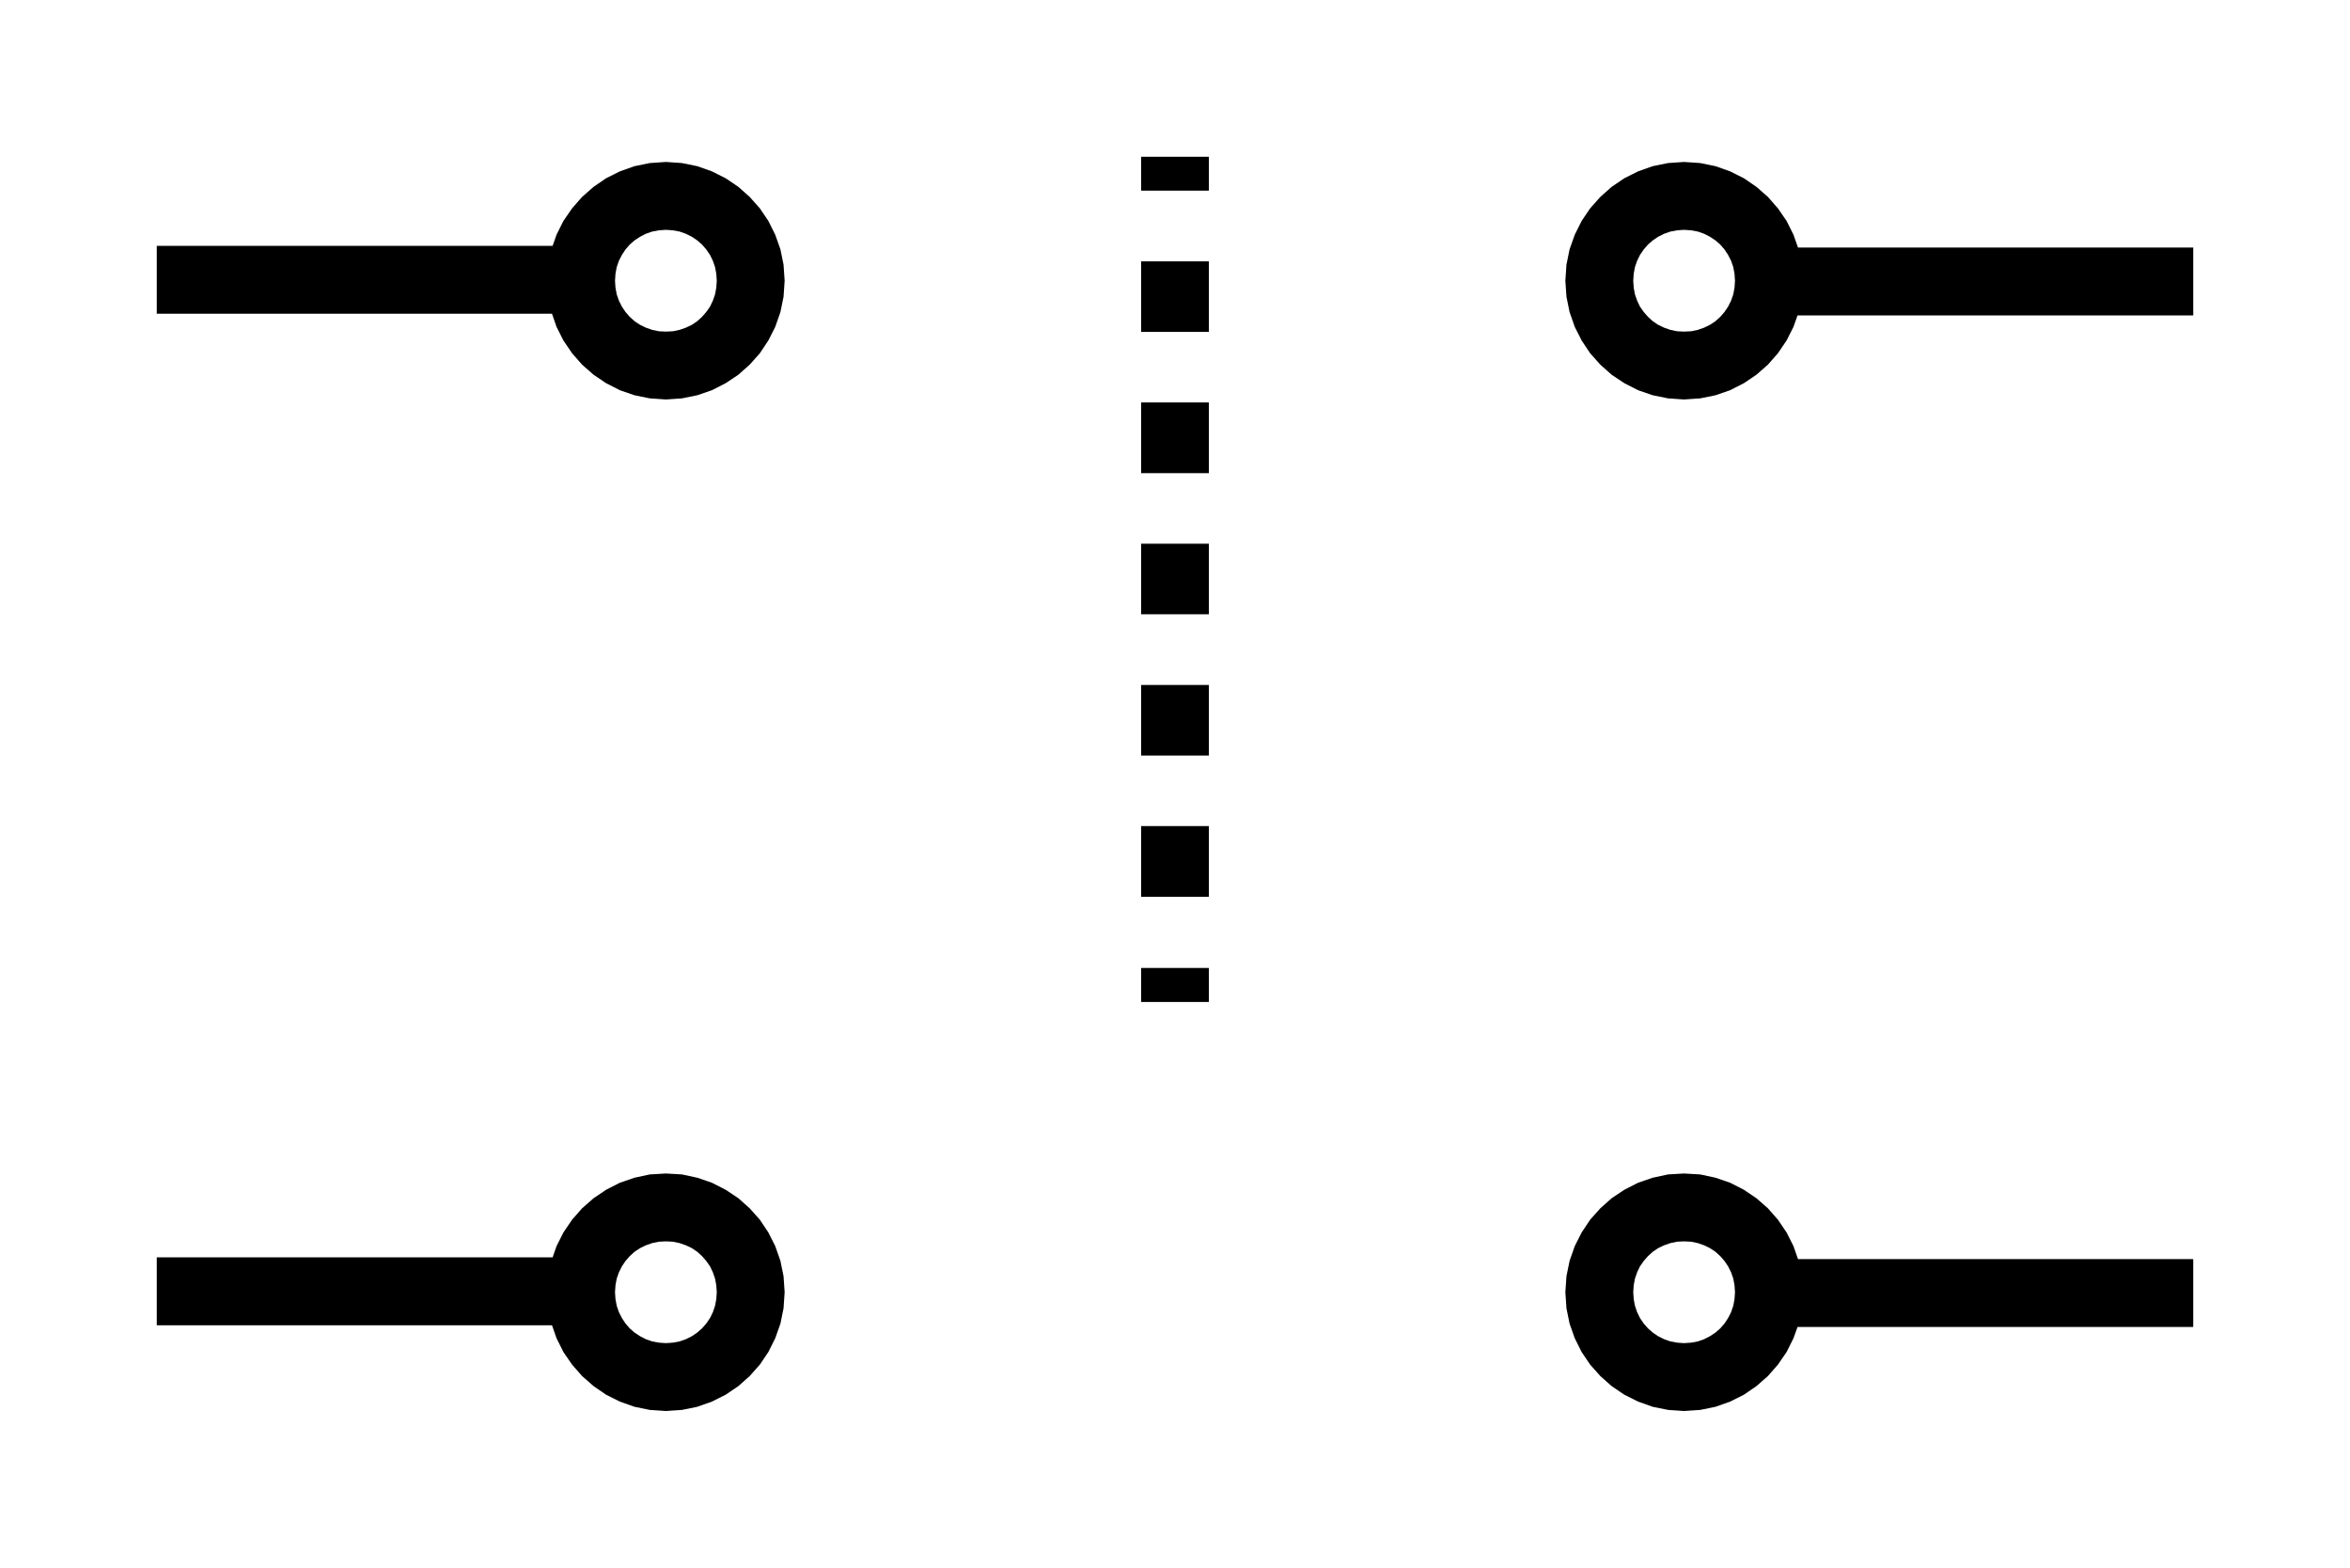
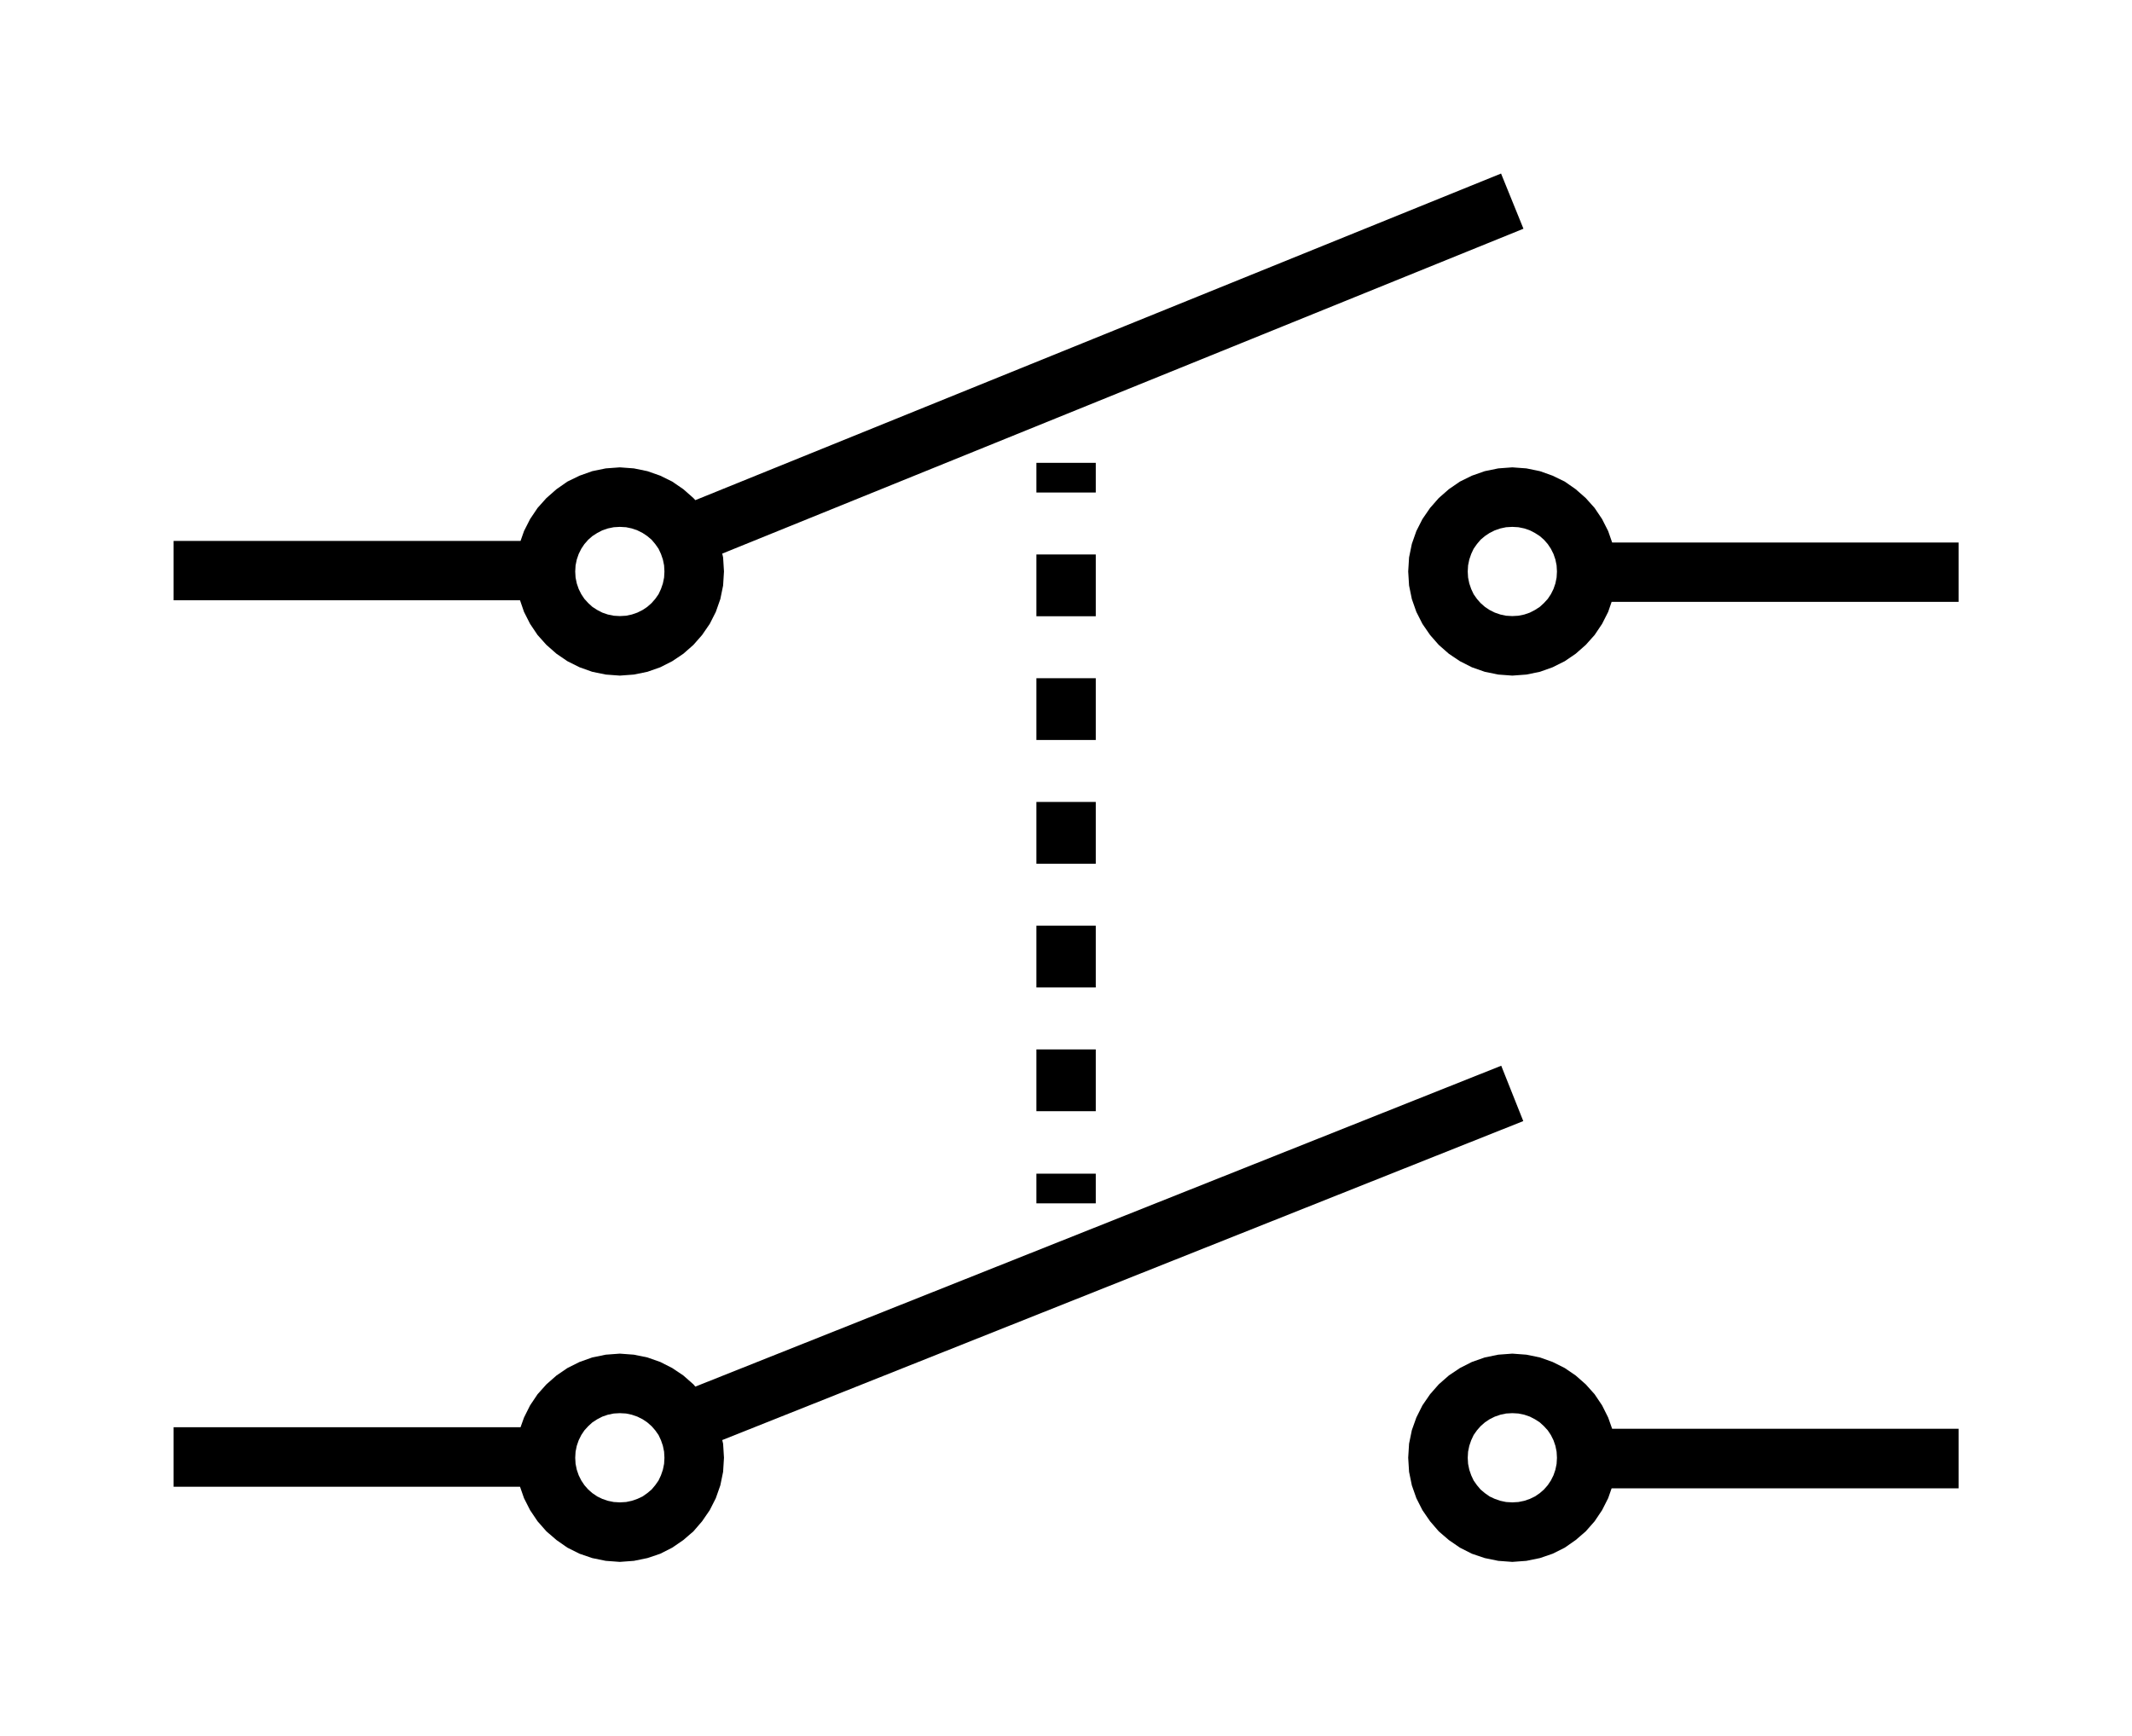
- <svg xmlns="http://www.w3.org/2000/svg" version="1.1" viewBox="-7.495 -5 14.99 10" fill="black" stroke="none">
-   <path d="M -0.216 1.174 L -0.216 1.391 L 0.216 1.391 L 0.216 1.174 L -0.216 1.174 Z" />
-   <path fill-rule="evenodd" d="M -3.974 3.453 L -3.945 3.536 L -3.901 3.624 L -3.846 3.704 L -3.782 3.777 L -3.709 3.841 L -3.629 3.896 L -3.541 3.94 L -3.448 3.973 L -3.35 3.993 L -3.247 4 L -3.145 3.993 L -3.047 3.973 L -2.954 3.94 L -2.866 3.896 L -2.785 3.841 L -2.713 3.777 L -2.648 3.704 L -2.594 3.624 L -2.55 3.536 L -2.517 3.443 L -2.497 3.345 L -2.49 3.242 L -2.497 3.14 L -2.517 3.042 L -2.55 2.948 L -2.594 2.861 L -2.648 2.78 L -2.713 2.707 L -2.785 2.643 L -2.866 2.589 L -2.954 2.544 L -3.047 2.512 L -3.145 2.491 L -3.247 2.485 L -3.35 2.491 L -3.448 2.512 L -3.541 2.544 L -3.629 2.589 L -3.709 2.643 L -3.782 2.707 L -3.846 2.78 L -3.901 2.861 L -3.945 2.948 L -3.97 3.02 L -6.495 3.02 L -6.495 3.453 L -3.974 3.453 Z M -3.247 2.918 L -3.203 2.92 L -3.16 2.929 L -3.12 2.943 L -3.082 2.961 L -3.048 2.984 L -3.017 3.012 L -2.99 3.043 L -2.966 3.077 L -2.948 3.115 L -2.934 3.155 L -2.926 3.198 L -2.923 3.242 L -2.926 3.287 L -2.934 3.329 L -2.948 3.37 L -2.966 3.407 L -2.99 3.442 L -3.017 3.473 L -3.048 3.5 L -3.082 3.523 L -3.12 3.542 L -3.16 3.556 L -3.203 3.564 L -3.247 3.567 L -3.292 3.564 L -3.335 3.556 L -3.375 3.542 L -3.412 3.523 L -3.447 3.5 L -3.478 3.473 L -3.505 3.442 L -3.528 3.407 L -3.547 3.37 L -3.561 3.329 L -3.569 3.287 L -3.572 3.242 L -3.569 3.198 L -3.561 3.155 L -3.547 3.115 L -3.528 3.077 L -3.505 3.043 L -3.478 3.012 L -3.447 2.984 L -3.412 2.961 L -3.375 2.943 L -3.335 2.929 L -3.292 2.92 L -3.247 2.918 Z" />
-   <path fill-rule="evenodd" d="M -3.974 -2.999 L -3.945 -2.915 L -3.901 -2.828 L -3.846 -2.747 L -3.782 -2.674 L -3.709 -2.61 L -3.629 -2.556 L -3.541 -2.511 L -3.448 -2.479 L -3.35 -2.459 L -3.247 -2.452 L -3.145 -2.459 L -3.047 -2.479 L -2.954 -2.511 L -2.866 -2.556 L -2.785 -2.61 L -2.713 -2.674 L -2.648 -2.747 L -2.594 -2.828 L -2.55 -2.915 L -2.517 -3.009 L -2.497 -3.107 L -2.49 -3.209 L -2.497 -3.312 L -2.517 -3.41 L -2.55 -3.503 L -2.594 -3.591 L -2.648 -3.671 L -2.713 -3.744 L -2.785 -3.808 L -2.866 -3.863 L -2.954 -3.907 L -3.047 -3.94 L -3.145 -3.96 L -3.247 -3.967 L -3.35 -3.96 L -3.448 -3.94 L -3.541 -3.907 L -3.629 -3.863 L -3.709 -3.808 L -3.782 -3.744 L -3.846 -3.671 L -3.901 -3.591 L -3.945 -3.503 L -3.97 -3.432 L -6.495 -3.432 L -6.495 -2.999 L -3.974 -2.999 Z M -3.247 -3.534 L -3.203 -3.531 L -3.16 -3.523 L -3.12 -3.509 L -3.082 -3.49 L -3.048 -3.467 L -3.017 -3.44 L -2.99 -3.409 L -2.966 -3.374 L -2.948 -3.337 L -2.934 -3.297 L -2.926 -3.254 L -2.923 -3.209 L -2.926 -3.165 L -2.934 -3.122 L -2.948 -3.082 L -2.966 -3.044 L -2.99 -3.01 L -3.017 -2.979 L -3.048 -2.951 L -3.082 -2.928 L -3.12 -2.91 L -3.16 -2.896 L -3.203 -2.887 L -3.247 -2.885 L -3.292 -2.887 L -3.335 -2.896 L -3.375 -2.91 L -3.412 -2.928 L -3.447 -2.951 L -3.478 -2.979 L -3.505 -3.01 L -3.528 -3.044 L -3.547 -3.082 L -3.561 -3.122 L -3.569 -3.165 L -3.572 -3.209 L -3.569 -3.254 L -3.561 -3.297 L -3.547 -3.337 L -3.528 -3.374 L -3.505 -3.409 L -3.478 -3.44 L -3.447 -3.467 L -3.412 -3.49 L -3.375 -3.509 L -3.335 -3.523 L -3.292 -3.531 L -3.247 -3.534 Z" />
-   <path fill-rule="evenodd" d="M 3.971 -2.988 L 6.495 -2.988 L 6.495 -3.421 L 3.974 -3.421 L 3.945 -3.503 L 3.901 -3.591 L 3.846 -3.671 L 3.782 -3.744 L 3.709 -3.808 L 3.629 -3.863 L 3.541 -3.907 L 3.448 -3.94 L 3.35 -3.96 L 3.247 -3.967 L 3.145 -3.96 L 3.047 -3.94 L 2.954 -3.907 L 2.866 -3.863 L 2.785 -3.808 L 2.713 -3.744 L 2.648 -3.671 L 2.594 -3.591 L 2.55 -3.503 L 2.517 -3.41 L 2.497 -3.312 L 2.49 -3.209 L 2.497 -3.107 L 2.517 -3.009 L 2.55 -2.915 L 2.594 -2.828 L 2.648 -2.747 L 2.713 -2.674 L 2.785 -2.61 L 2.866 -2.556 L 2.954 -2.511 L 3.047 -2.479 L 3.145 -2.459 L 3.247 -2.452 L 3.35 -2.459 L 3.448 -2.479 L 3.541 -2.511 L 3.629 -2.556 L 3.709 -2.61 L 3.782 -2.674 L 3.846 -2.747 L 3.901 -2.828 L 3.945 -2.915 L 3.971 -2.988 Z M 3.247 -3.534 L 3.292 -3.531 L 3.335 -3.523 L 3.375 -3.509 L 3.412 -3.49 L 3.447 -3.467 L 3.478 -3.44 L 3.505 -3.409 L 3.528 -3.374 L 3.547 -3.337 L 3.561 -3.297 L 3.569 -3.254 L 3.572 -3.209 L 3.569 -3.165 L 3.561 -3.122 L 3.547 -3.082 L 3.528 -3.044 L 3.505 -3.01 L 3.478 -2.979 L 3.447 -2.951 L 3.412 -2.928 L 3.375 -2.91 L 3.335 -2.896 L 3.292 -2.887 L 3.247 -2.885 L 3.203 -2.887 L 3.16 -2.896 L 3.12 -2.91 L 3.082 -2.928 L 3.048 -2.951 L 3.017 -2.979 L 2.99 -3.01 L 2.966 -3.044 L 2.948 -3.082 L 2.934 -3.122 L 2.926 -3.165 L 2.923 -3.209 L 2.926 -3.254 L 2.934 -3.297 L 2.948 -3.337 L 2.966 -3.374 L 2.99 -3.409 L 3.017 -3.44 L 3.048 -3.467 L 3.082 -3.49 L 3.12 -3.509 L 3.16 -3.523 L 3.203 -3.531 L 3.247 -3.534 Z" />
-   <path fill-rule="evenodd" d="M 3.971 3.464 L 6.495 3.464 L 6.495 3.031 L 3.974 3.031 L 3.945 2.948 L 3.901 2.861 L 3.846 2.78 L 3.782 2.707 L 3.709 2.643 L 3.629 2.589 L 3.541 2.544 L 3.448 2.512 L 3.35 2.491 L 3.247 2.485 L 3.145 2.491 L 3.047 2.512 L 2.954 2.544 L 2.866 2.589 L 2.785 2.643 L 2.713 2.707 L 2.648 2.78 L 2.594 2.861 L 2.55 2.948 L 2.517 3.042 L 2.497 3.14 L 2.49 3.242 L 2.497 3.345 L 2.517 3.443 L 2.55 3.536 L 2.594 3.624 L 2.648 3.704 L 2.713 3.777 L 2.785 3.841 L 2.866 3.896 L 2.954 3.94 L 3.047 3.973 L 3.145 3.993 L 3.247 4 L 3.35 3.993 L 3.448 3.973 L 3.541 3.94 L 3.629 3.896 L 3.709 3.841 L 3.782 3.777 L 3.846 3.704 L 3.901 3.624 L 3.945 3.536 L 3.971 3.464 Z M 3.247 2.918 L 3.292 2.92 L 3.335 2.929 L 3.375 2.943 L 3.412 2.961 L 3.447 2.984 L 3.478 3.012 L 3.505 3.043 L 3.528 3.077 L 3.547 3.115 L 3.561 3.155 L 3.569 3.198 L 3.572 3.242 L 3.569 3.287 L 3.561 3.329 L 3.547 3.37 L 3.528 3.407 L 3.505 3.442 L 3.478 3.473 L 3.447 3.5 L 3.412 3.523 L 3.375 3.542 L 3.335 3.556 L 3.292 3.564 L 3.247 3.567 L 3.203 3.564 L 3.16 3.556 L 3.12 3.542 L 3.082 3.523 L 3.048 3.5 L 3.017 3.473 L 2.99 3.442 L 2.966 3.407 L 2.948 3.37 L 2.934 3.329 L 2.926 3.287 L 2.923 3.242 L 2.926 3.198 L 2.934 3.155 L 2.948 3.115 L 2.966 3.077 L 2.99 3.043 L 3.017 3.012 L 3.048 2.984 L 3.082 2.961 L 3.12 2.943 L 3.16 2.929 L 3.203 2.92 L 3.247 2.918 Z" />
-   <path d="M -0.216 -4 L -0.216 -3.784 L 0.216 -3.784 L 0.216 -4 L -0.216 -4 Z" />
-   <path d="M -0.216 0.269 L -0.216 0.72 L 0.216 0.72 L 0.216 0.269 L -0.216 0.269 Z" />
-   <path d="M -0.216 -0.631 L -0.216 -0.181 L 0.216 -0.181 L 0.216 -0.631 L -0.216 -0.631 Z" />
-   <path d="M -0.216 -1.532 L -0.216 -1.082 L 0.216 -1.082 L 0.216 -1.532 L -0.216 -1.532 Z" />
-   <path d="M -0.216 -3.333 L -0.216 -2.883 L 0.216 -2.883 L 0.216 -3.333 L -0.216 -3.333 Z" />
-   <path d="M -0.216 -2.433 L -0.216 -1.982 L 0.216 -1.982 L 0.216 -2.433 L -0.216 -2.433 Z" />
+ <svg xmlns="http://www.w3.org/2000/svg" version="1.1" viewBox="-6.142 -5 12.283 10" fill="black" stroke="none">
+   <path d="M -0.171 1.763 L -0.171 1.934 L 0.171 1.934 L 0.171 1.763 L -0.171 1.763 Z" />
+   <path fill-rule="evenodd" d="M -2.136 2.99 L -2.147 2.977 L -2.205 2.926 L -2.269 2.883 L -2.338 2.848 L -2.412 2.822 L -2.49 2.806 L -2.571 2.8 L -2.652 2.806 L -2.73 2.822 L -2.803 2.848 L -2.873 2.883 L -2.936 2.926 L -2.994 2.977 L -3.045 3.034 L -3.088 3.098 L -3.123 3.168 L -3.143 3.224 L -5.142 3.224 L -5.142 3.567 L -3.146 3.567 L -3.123 3.633 L -3.088 3.702 L -3.045 3.766 L -2.994 3.824 L -2.936 3.874 L -2.873 3.918 L -2.803 3.953 L -2.73 3.978 L -2.652 3.994 L -2.571 4 L -2.49 3.994 L -2.412 3.978 L -2.338 3.953 L -2.269 3.918 L -2.205 3.874 L -2.147 3.824 L -2.097 3.766 L -2.053 3.702 L -2.018 3.633 L -1.992 3.559 L -1.976 3.481 L -1.971 3.4 L -1.976 3.319 L -1.981 3.298 L 2.634 1.46 L 2.507 1.141 L -2.136 2.99 Z M -2.571 3.143 L -2.535 3.145 L -2.502 3.152 L -2.47 3.163 L -2.44 3.178 L -2.413 3.196 L -2.388 3.218 L -2.367 3.242 L -2.348 3.269 L -2.334 3.299 L -2.323 3.331 L -2.316 3.365 L -2.314 3.4 L -2.316 3.435 L -2.323 3.469 L -2.334 3.501 L -2.348 3.531 L -2.367 3.558 L -2.388 3.583 L -2.413 3.604 L -2.44 3.623 L -2.47 3.637 L -2.502 3.648 L -2.535 3.655 L -2.571 3.657 L -2.606 3.655 L -2.64 3.648 L -2.672 3.637 L -2.701 3.623 L -2.729 3.604 L -2.753 3.583 L -2.775 3.558 L -2.793 3.531 L -2.808 3.501 L -2.819 3.469 L -2.826 3.435 L -2.828 3.4 L -2.826 3.365 L -2.819 3.331 L -2.808 3.299 L -2.793 3.269 L -2.775 3.242 L -2.753 3.218 L -2.729 3.196 L -2.701 3.178 L -2.672 3.163 L -2.64 3.152 L -2.606 3.145 L -2.571 3.143 Z" />
+   <path fill-rule="evenodd" d="M 3.143 3.576 L 5.142 3.576 L 5.142 3.233 L 3.146 3.233 L 3.123 3.168 L 3.088 3.098 L 3.045 3.034 L 2.994 2.977 L 2.936 2.926 L 2.873 2.883 L 2.803 2.848 L 2.73 2.822 L 2.652 2.806 L 2.571 2.8 L 2.49 2.806 L 2.412 2.822 L 2.338 2.848 L 2.269 2.883 L 2.205 2.926 L 2.147 2.977 L 2.097 3.034 L 2.053 3.098 L 2.018 3.168 L 1.992 3.241 L 1.976 3.319 L 1.971 3.4 L 1.976 3.481 L 1.992 3.559 L 2.018 3.633 L 2.053 3.702 L 2.097 3.766 L 2.147 3.824 L 2.205 3.874 L 2.269 3.918 L 2.338 3.953 L 2.412 3.978 L 2.49 3.994 L 2.571 4 L 2.652 3.994 L 2.73 3.978 L 2.803 3.953 L 2.873 3.918 L 2.936 3.874 L 2.994 3.824 L 3.045 3.766 L 3.088 3.702 L 3.123 3.633 L 3.143 3.576 Z M 2.571 3.143 L 2.606 3.145 L 2.64 3.152 L 2.672 3.163 L 2.701 3.178 L 2.729 3.196 L 2.753 3.218 L 2.775 3.242 L 2.793 3.269 L 2.808 3.299 L 2.819 3.331 L 2.826 3.365 L 2.828 3.4 L 2.826 3.435 L 2.819 3.469 L 2.808 3.501 L 2.793 3.531 L 2.775 3.558 L 2.753 3.583 L 2.729 3.604 L 2.701 3.623 L 2.672 3.637 L 2.64 3.648 L 2.606 3.655 L 2.571 3.657 L 2.535 3.655 L 2.502 3.648 L 2.47 3.637 L 2.44 3.623 L 2.413 3.604 L 2.388 3.583 L 2.367 3.558 L 2.348 3.531 L 2.334 3.501 L 2.323 3.469 L 2.316 3.435 L 2.314 3.4 L 2.316 3.365 L 2.323 3.331 L 2.334 3.299 L 2.348 3.269 L 2.367 3.242 L 2.388 3.218 L 2.413 3.196 L 2.44 3.178 L 2.47 3.163 L 2.502 3.152 L 2.535 3.145 L 2.571 3.143 Z" />
+   <path d="M -0.171 1.047 L -0.171 1.403 L 0.171 1.403 L 0.171 1.047 L -0.171 1.047 Z" />
+   <path fill-rule="evenodd" d="M 3.143 -1.532 L 5.142 -1.532 L 5.142 -1.874 L 3.146 -1.874 L 3.123 -1.94 L 3.088 -2.009 L 3.045 -2.073 L 2.994 -2.13 L 2.936 -2.181 L 2.873 -2.225 L 2.803 -2.259 L 2.73 -2.285 L 2.652 -2.301 L 2.571 -2.307 L 2.49 -2.301 L 2.412 -2.285 L 2.338 -2.259 L 2.269 -2.225 L 2.205 -2.181 L 2.147 -2.13 L 2.097 -2.073 L 2.053 -2.009 L 2.018 -1.94 L 1.992 -1.866 L 1.976 -1.788 L 1.971 -1.707 L 1.976 -1.626 L 1.992 -1.548 L 2.018 -1.474 L 2.053 -1.405 L 2.097 -1.341 L 2.147 -1.284 L 2.205 -1.233 L 2.269 -1.19 L 2.338 -1.155 L 2.412 -1.129 L 2.49 -1.113 L 2.571 -1.107 L 2.652 -1.113 L 2.73 -1.129 L 2.803 -1.155 L 2.873 -1.19 L 2.936 -1.233 L 2.994 -1.284 L 3.045 -1.341 L 3.088 -1.405 L 3.123 -1.474 L 3.143 -1.532 Z M 2.571 -1.964 L 2.606 -1.962 L 2.64 -1.955 L 2.672 -1.944 L 2.701 -1.929 L 2.729 -1.911 L 2.753 -1.89 L 2.775 -1.865 L 2.793 -1.838 L 2.808 -1.808 L 2.819 -1.776 L 2.826 -1.742 L 2.828 -1.707 L 2.826 -1.672 L 2.819 -1.638 L 2.808 -1.606 L 2.793 -1.576 L 2.775 -1.549 L 2.753 -1.525 L 2.729 -1.503 L 2.701 -1.485 L 2.672 -1.47 L 2.64 -1.459 L 2.606 -1.452 L 2.571 -1.45 L 2.535 -1.452 L 2.502 -1.459 L 2.47 -1.47 L 2.44 -1.485 L 2.413 -1.503 L 2.388 -1.525 L 2.367 -1.549 L 2.348 -1.576 L 2.334 -1.606 L 2.323 -1.638 L 2.316 -1.672 L 2.314 -1.707 L 2.316 -1.742 L 2.323 -1.776 L 2.334 -1.808 L 2.348 -1.838 L 2.367 -1.865 L 2.388 -1.89 L 2.413 -1.911 L 2.44 -1.929 L 2.47 -1.944 L 2.502 -1.955 L 2.535 -1.962 L 2.571 -1.964 Z" />
+   <path fill-rule="evenodd" d="M -2.136 -2.118 L -2.147 -2.13 L -2.205 -2.181 L -2.269 -2.225 L -2.338 -2.259 L -2.412 -2.285 L -2.49 -2.301 L -2.571 -2.307 L -2.652 -2.301 L -2.73 -2.285 L -2.803 -2.259 L -2.873 -2.225 L -2.936 -2.181 L -2.994 -2.13 L -3.045 -2.073 L -3.088 -2.009 L -3.123 -1.94 L -3.143 -1.883 L -5.142 -1.883 L -5.142 -1.541 L -3.146 -1.541 L -3.123 -1.474 L -3.088 -1.405 L -3.045 -1.341 L -2.994 -1.284 L -2.936 -1.233 L -2.873 -1.19 L -2.803 -1.155 L -2.73 -1.129 L -2.652 -1.113 L -2.571 -1.107 L -2.49 -1.113 L -2.412 -1.129 L -2.338 -1.155 L -2.269 -1.19 L -2.205 -1.233 L -2.147 -1.284 L -2.097 -1.341 L -2.053 -1.405 L -2.018 -1.474 L -1.992 -1.548 L -1.976 -1.626 L -1.971 -1.707 L -1.976 -1.788 L -1.981 -1.81 L 2.635 -3.682 L 2.506 -4 L -2.136 -2.118 Z M -2.571 -1.964 L -2.535 -1.962 L -2.502 -1.955 L -2.47 -1.944 L -2.44 -1.929 L -2.413 -1.911 L -2.388 -1.89 L -2.367 -1.865 L -2.348 -1.838 L -2.334 -1.808 L -2.323 -1.776 L -2.316 -1.742 L -2.314 -1.707 L -2.316 -1.672 L -2.323 -1.638 L -2.334 -1.606 L -2.348 -1.576 L -2.367 -1.549 L -2.388 -1.525 L -2.413 -1.503 L -2.44 -1.485 L -2.47 -1.47 L -2.502 -1.459 L -2.535 -1.452 L -2.571 -1.45 L -2.606 -1.452 L -2.64 -1.459 L -2.672 -1.47 L -2.701 -1.485 L -2.729 -1.503 L -2.753 -1.525 L -2.775 -1.549 L -2.793 -1.576 L -2.808 -1.606 L -2.819 -1.638 L -2.826 -1.672 L -2.828 -1.707 L -2.826 -1.742 L -2.819 -1.776 L -2.808 -1.808 L -2.793 -1.838 L -2.775 -1.865 L -2.753 -1.89 L -2.729 -1.911 L -2.701 -1.929 L -2.672 -1.944 L -2.64 -1.955 L -2.606 -1.962 L -2.571 -1.964 Z" />
+   <path d="M -0.171 -2.333 L -0.171 -2.162 L 0.171 -2.162 L 0.171 -2.333 L -0.171 -2.333 Z" />
+   <path d="M -0.171 -1.805 L -0.171 -1.449 L 0.171 -1.449 L 0.171 -1.805 L -0.171 -1.805 Z" />
+   <path d="M -0.171 0.334 L -0.171 0.69 L 0.171 0.69 L 0.171 0.334 L -0.171 0.334 Z" />
+   <path d="M -0.171 -0.379 L -0.171 -0.023 L 0.171 -0.023 L 0.171 -0.379 L -0.171 -0.379 Z" />
+   <path d="M -0.171 -1.092 L -0.171 -0.736 L 0.171 -0.736 L 0.171 -1.092 L -0.171 -1.092 Z" />
</svg>
